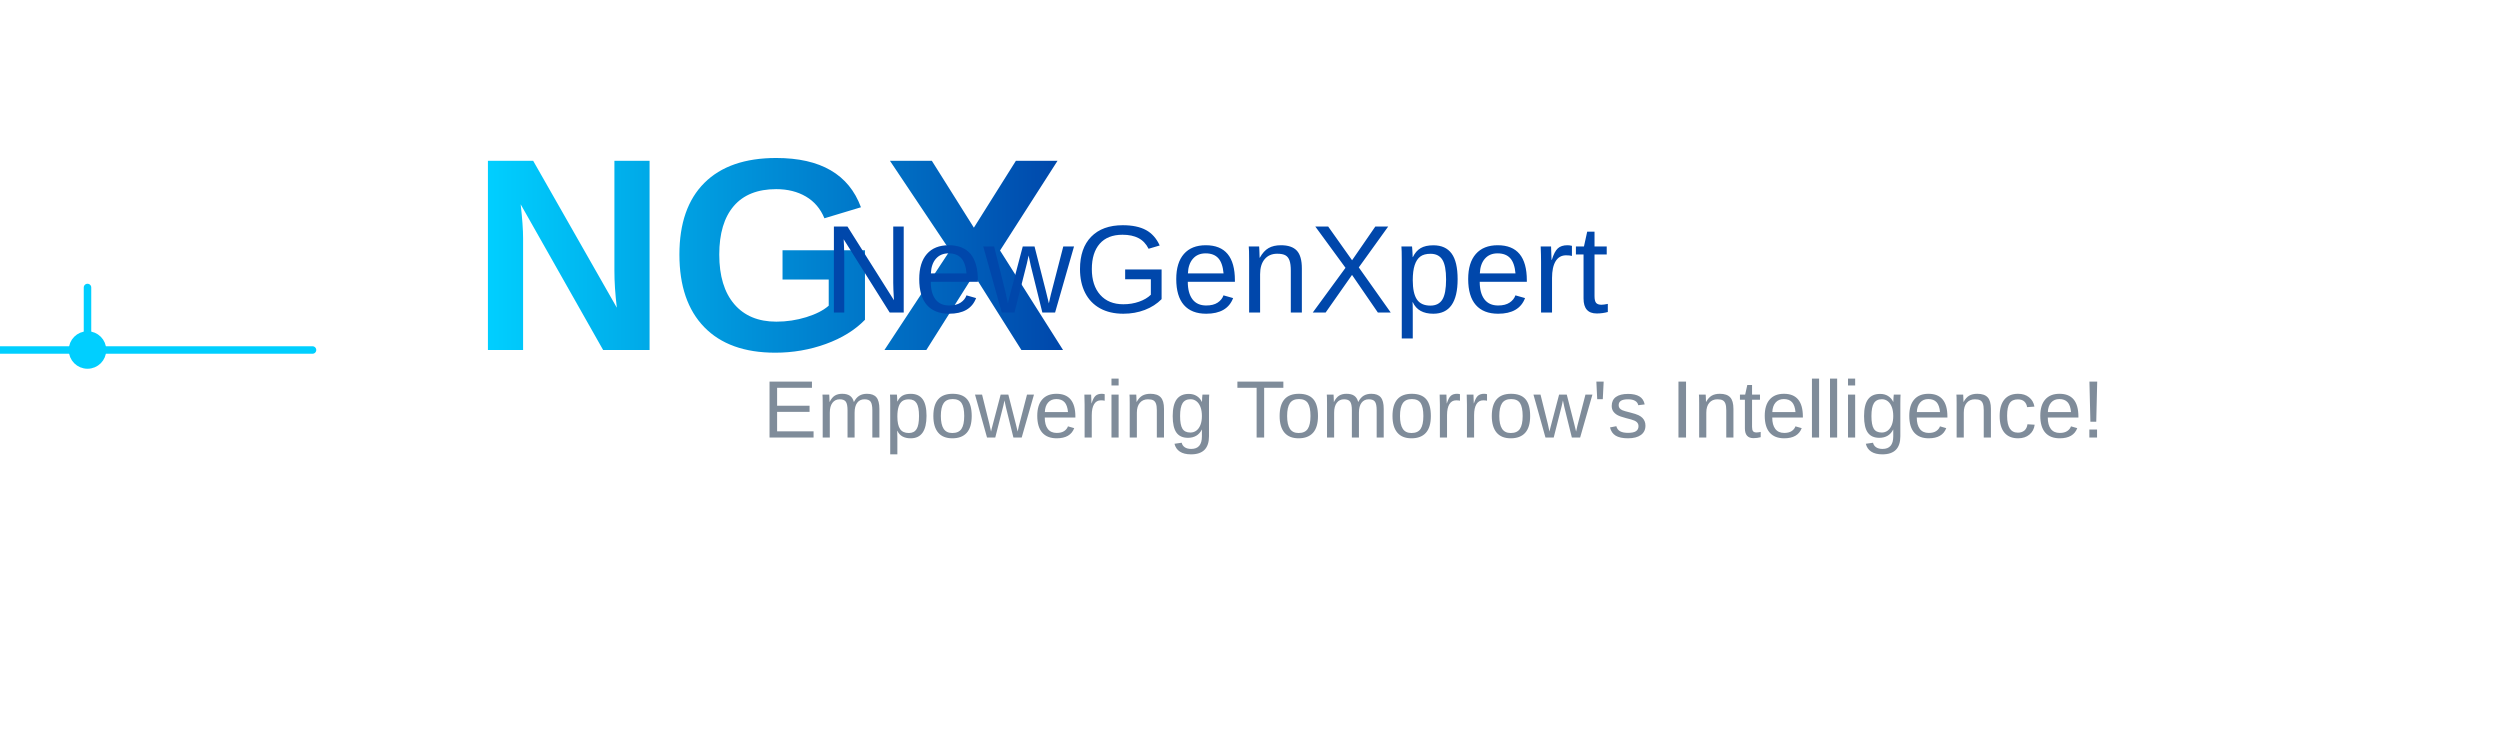
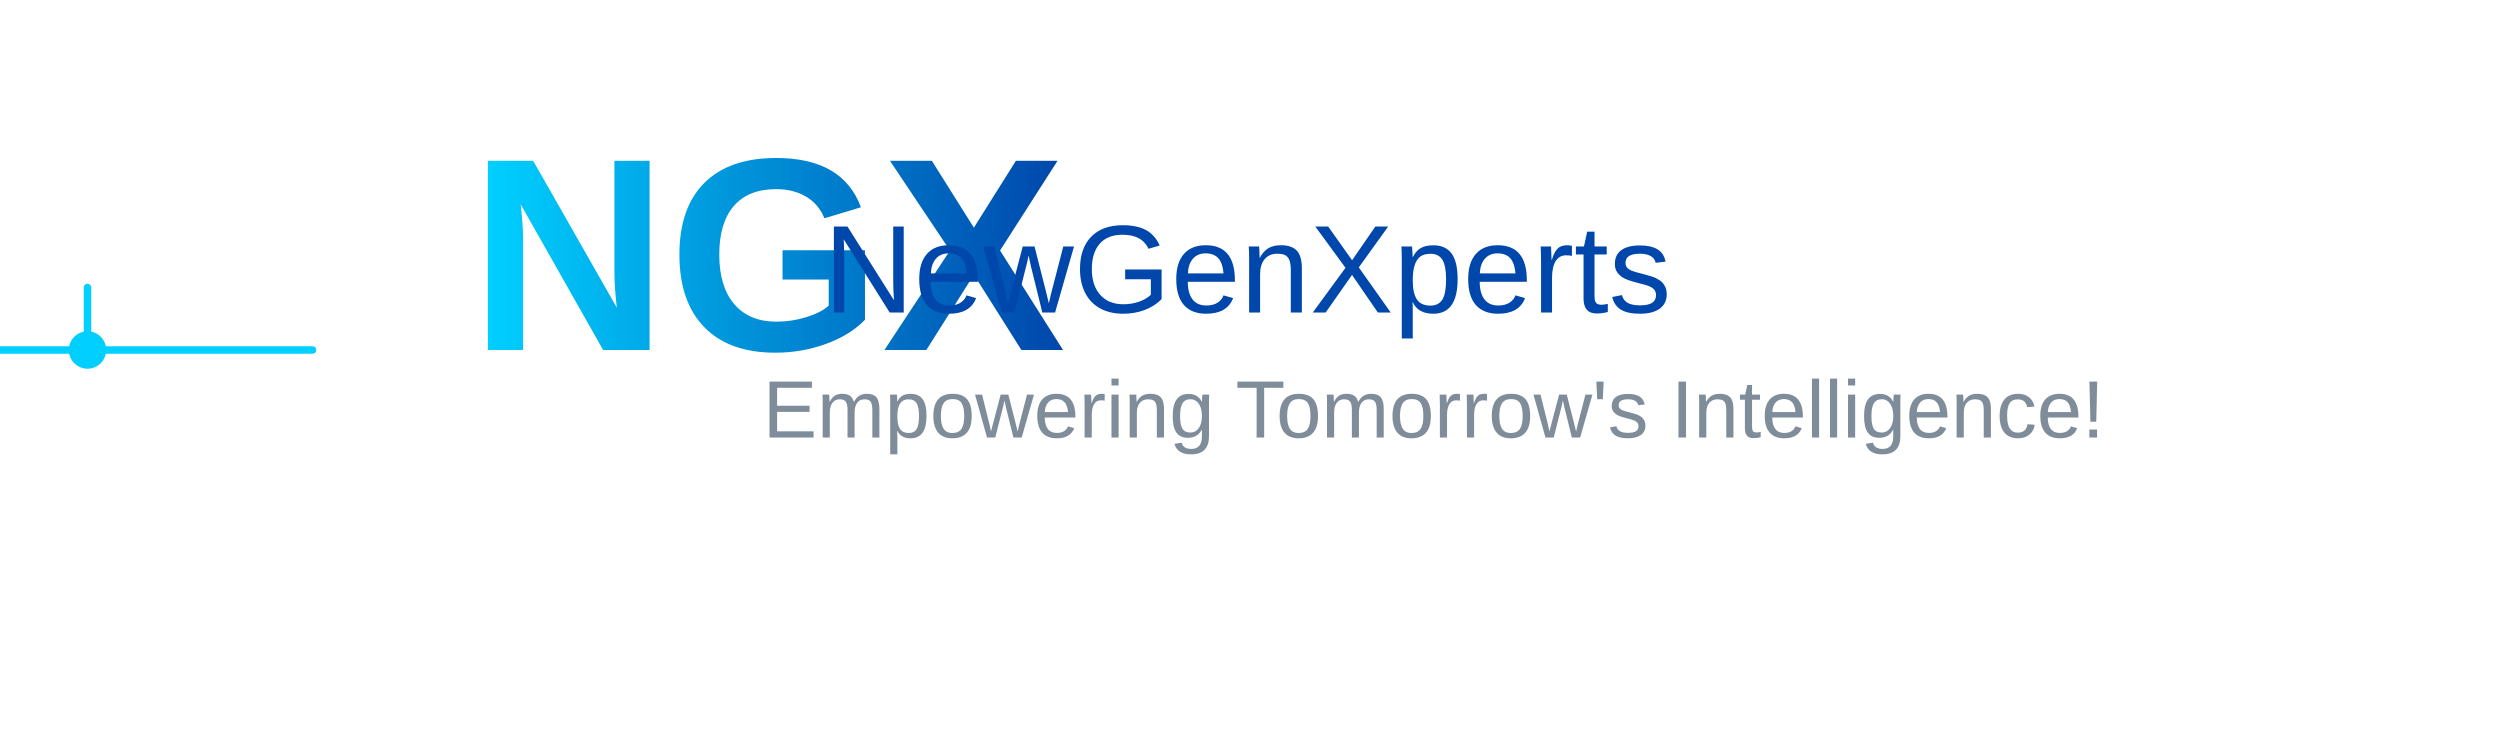
<svg xmlns="http://www.w3.org/2000/svg" version="1.1" id="NewGenXpert" x="0px" y="0px" viewBox="0 0 2000 600" xml:space="preserve">
  <rect width="2000" height="600" fill="none" />
  <defs>
    <linearGradient id="gradNGX" x1="0%" y1="0%" x2="100%" y2="0%">
      <stop offset="0%" style="stop-color:#00cfff;stop-opacity:1" />
      <stop offset="100%" style="stop-color:#0047ab;stop-opacity:1" />
    </linearGradient>
  </defs>
  <text x="70" y="280" font-family="Arial, Helvetica, sans-serif" font-size="220" font-weight="bold" fill="url(#gradNGX)">
    NGX
  </text>
  <g fill="none" stroke="#00cfff" stroke-width="6" stroke-linecap="round">
    <line x1="0" y1="280" x2="250" y2="280" />
    <line x1="70" y1="230" x2="70" y2="280" />
    <circle cx="70" cy="280" r="12" fill="#00cfff" />
  </g>
  <text x="520" y="250" font-family="Arial, Helvetica, sans-serif" font-size="100" fill="#0047ab">
-     NewGenXpert
+     NewGenXperts
  </text>
  <text x="520" y="350" font-family="Arial, Helvetica, sans-serif" font-size="65" fill="#7f8c9a">
    Empowering Tomorrow's Intelligence!
  </text>
</svg>
